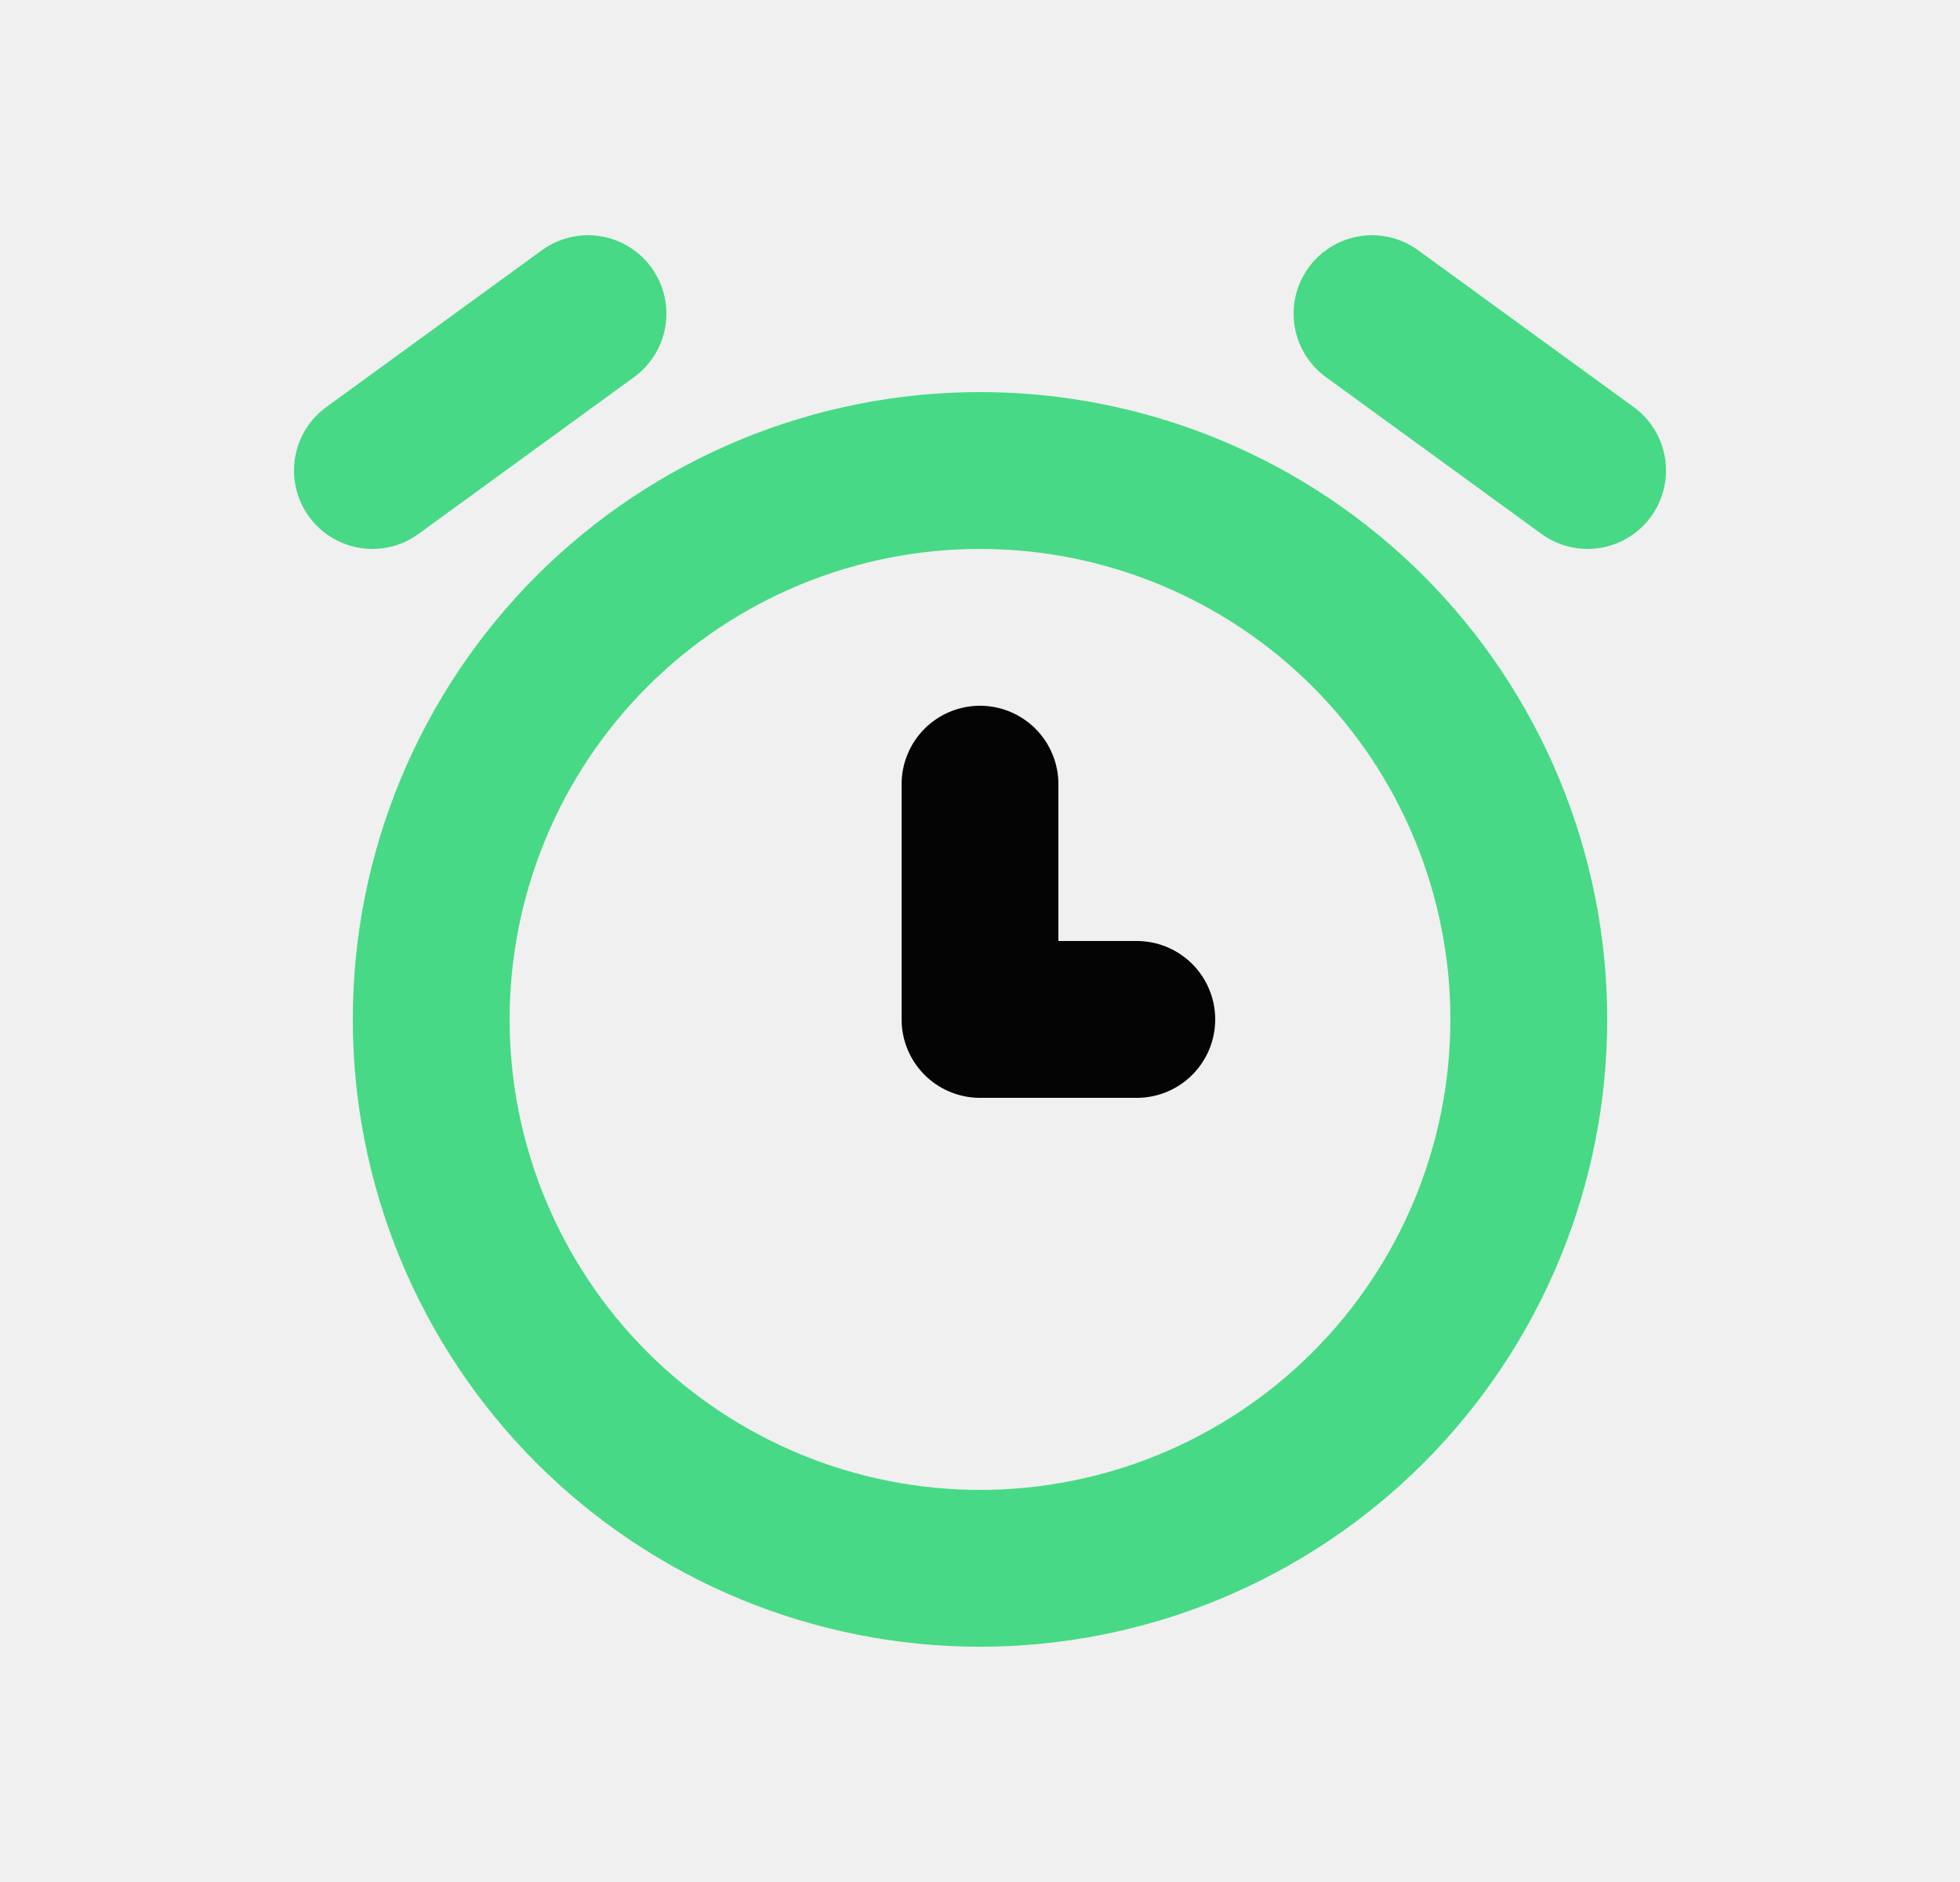
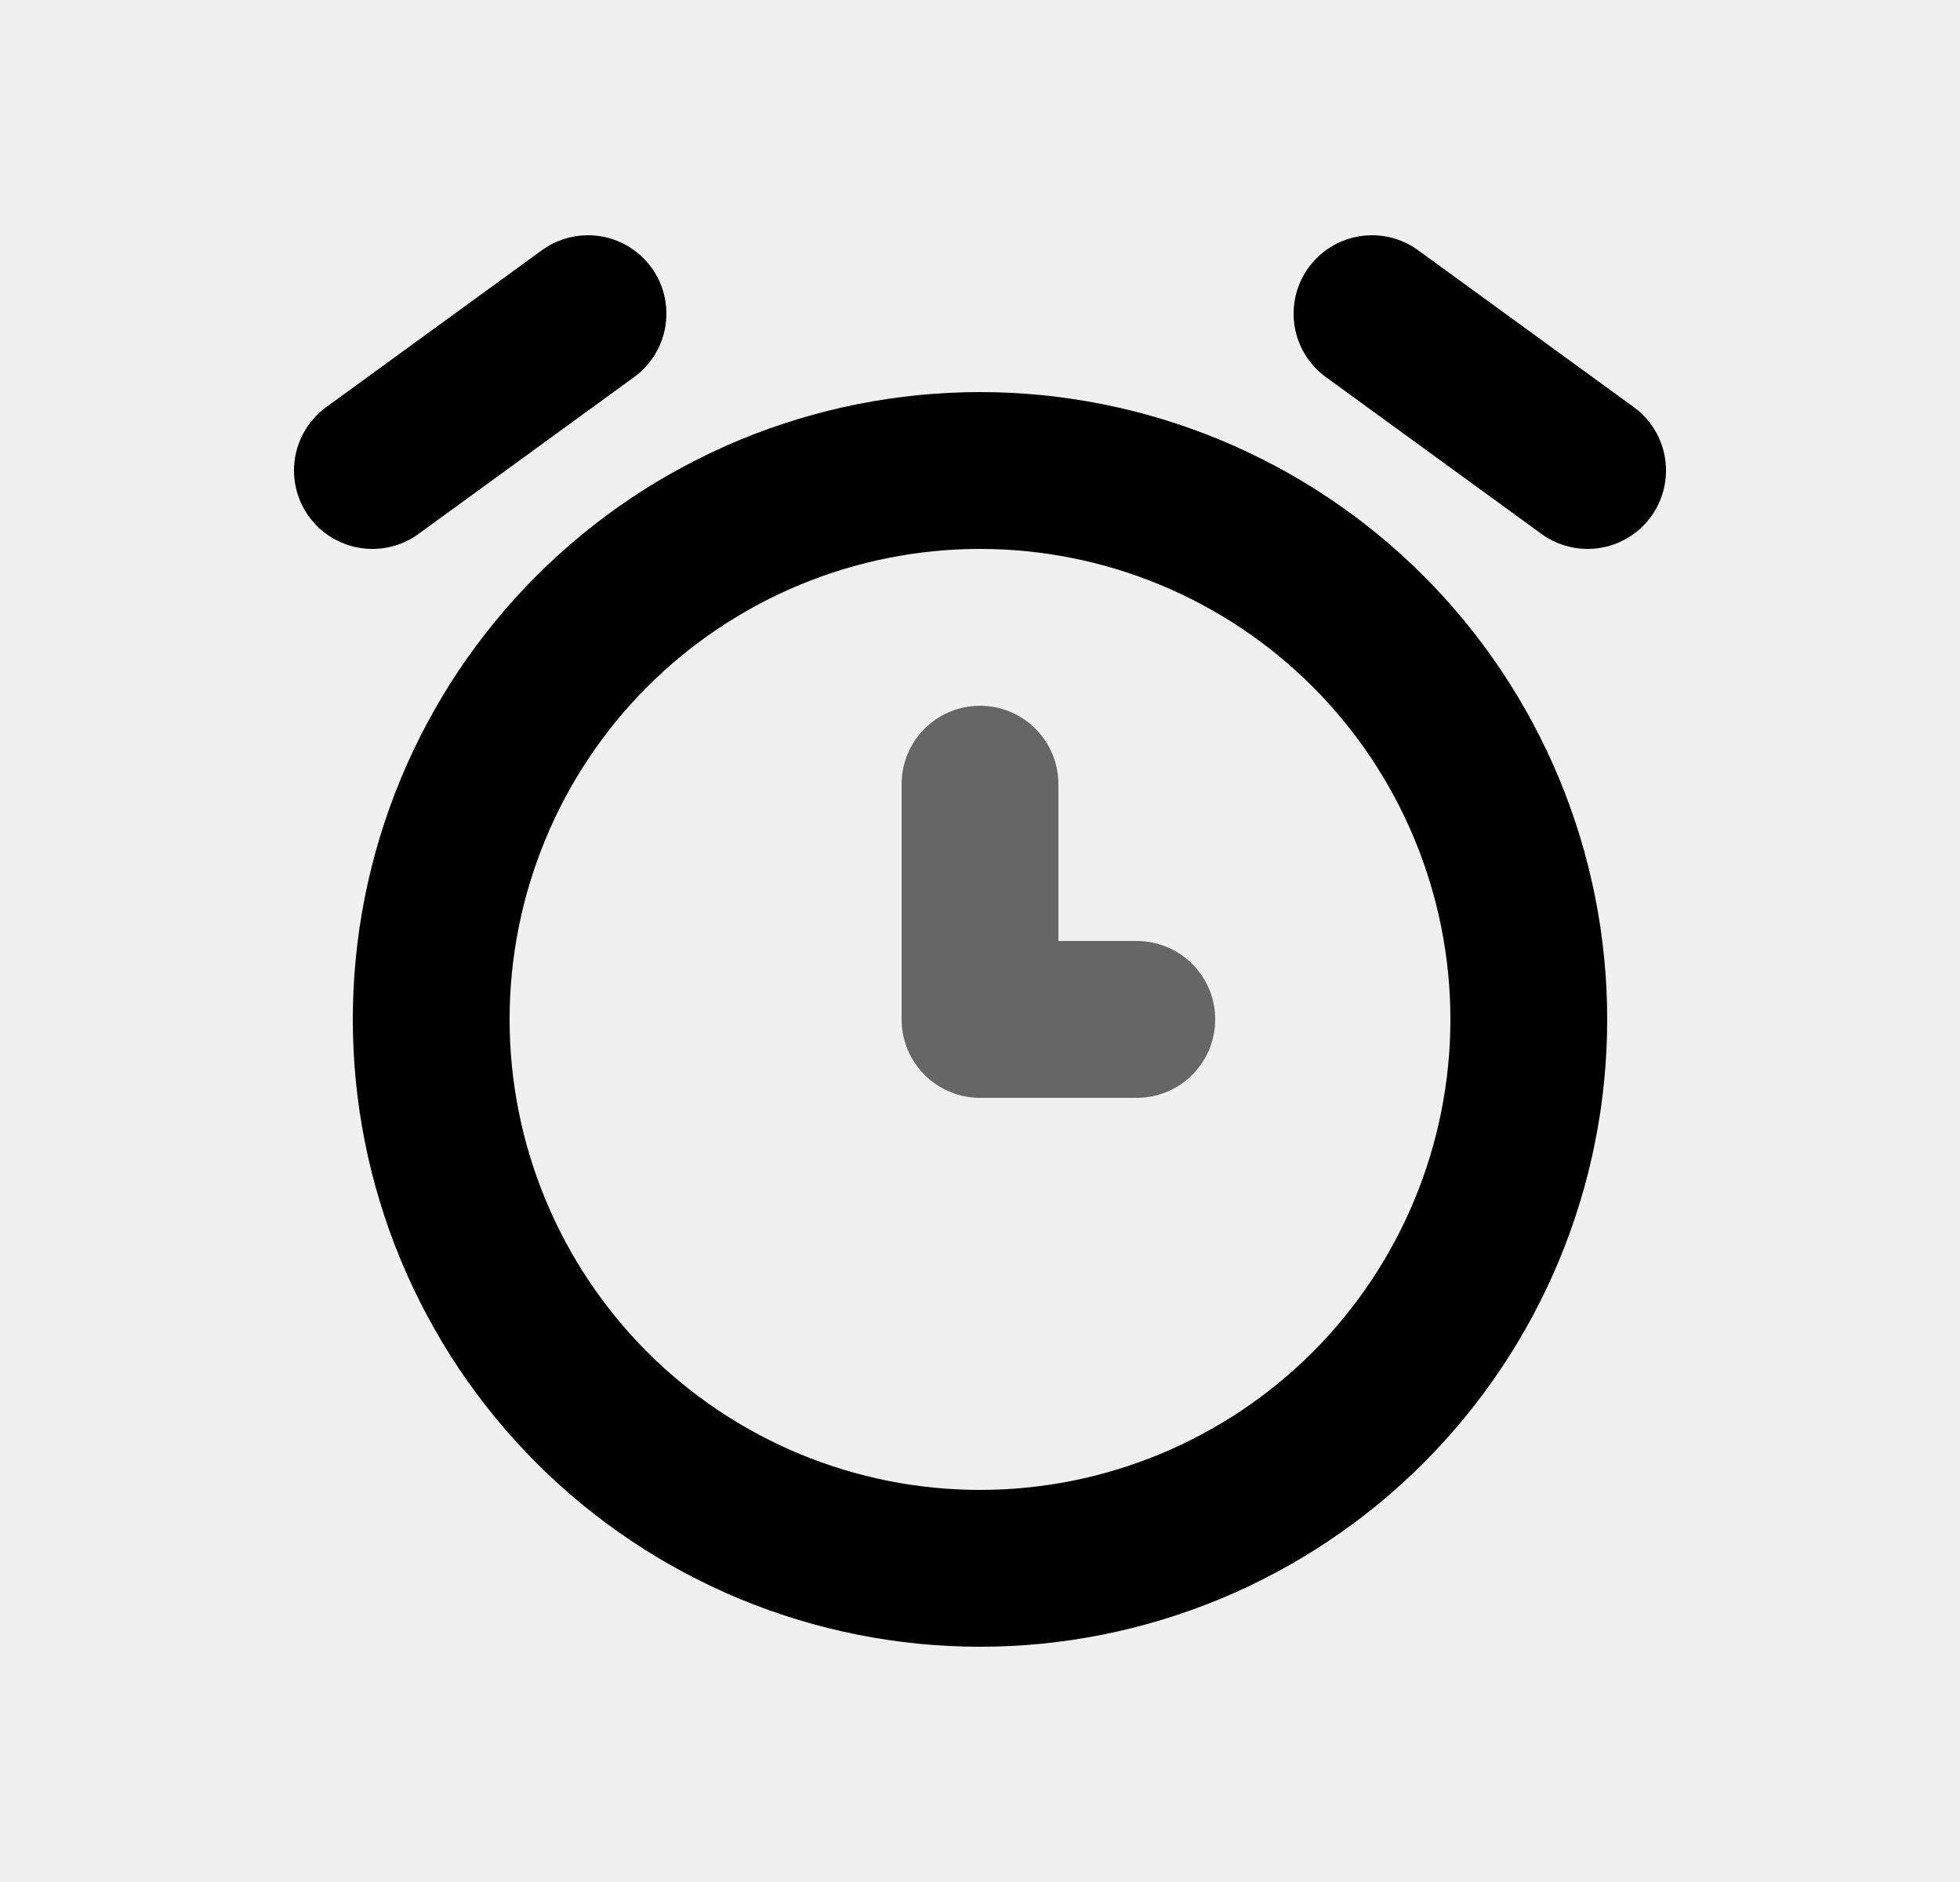
<svg xmlns="http://www.w3.org/2000/svg" width="25" height="24" viewBox="0 0 25 24" fill="none">
  <g clip-path="url(#clip0_314_9686)">
-     <path d="M5.5 13C5.5 13.919 5.681 14.829 6.033 15.679C6.385 16.528 6.9 17.3 7.55 17.95C8.2 18.6 8.972 19.115 9.821 19.467C10.671 19.819 11.581 20 12.5 20C13.419 20 14.329 19.819 15.179 19.467C16.028 19.115 16.8 18.6 17.45 17.95C18.1 17.3 18.615 16.528 18.967 15.679C19.319 14.829 19.5 13.919 19.5 13C19.5 12.081 19.319 11.171 18.967 10.321C18.615 9.472 18.1 8.7 17.45 8.05C16.8 7.4 16.028 6.885 15.179 6.533C14.329 6.181 13.419 6 12.5 6C11.581 6 10.671 6.181 9.821 6.533C8.972 6.885 8.2 7.4 7.55 8.05C6.9 8.7 6.385 9.472 6.033 10.321C5.681 11.171 5.5 12.081 5.5 13Z" stroke="#47d985" stroke-width="2" stroke-linecap="round" stroke-linejoin="round" />
-     <path d="M12.5 10V13H14.5" stroke="#040404" stroke-width="2" stroke-linecap="round" stroke-linejoin="round" />
-     <path d="M7.5 4L4.75 6" stroke="#47d985" stroke-width="2" stroke-linecap="round" stroke-linejoin="round" />
-     <path d="M17.5 4L20.25 6" stroke="#47d985" stroke-width="2" stroke-linecap="round" stroke-linejoin="round" />
+     <path d="M5.5 13C5.5 13.919 5.681 14.829 6.033 15.679C6.385 16.528 6.9 17.3 7.55 17.95C8.2 18.6 8.972 19.115 9.821 19.467C10.671 19.819 11.581 20 12.5 20C13.419 20 14.329 19.819 15.179 19.467C16.028 19.115 16.8 18.6 17.45 17.95C18.1 17.3 18.615 16.528 18.967 15.679C19.319 14.829 19.5 13.919 19.5 13C19.5 12.081 19.319 11.171 18.967 10.321C18.615 9.472 18.1 8.7 17.45 8.05C16.8 7.4 16.028 6.885 15.179 6.533C14.329 6.181 13.419 6 12.5 6C11.581 6 10.671 6.181 9.821 6.533C8.972 6.885 8.2 7.4 7.55 8.05C6.9 8.7 6.385 9.472 6.033 10.321C5.681 11.171 5.5 12.081 5.5 13Z" stroke="#000000" stroke-width="2" stroke-linecap="round" stroke-linejoin="round" />
+     <path d="M12.5 10V13H14.5" stroke="#666666" stroke-width="2" stroke-linecap="round" stroke-linejoin="round" />
+     <path d="M7.5 4L4.75 6" stroke="#000000" stroke-width="2" stroke-linecap="round" stroke-linejoin="round" />
+     <path d="M17.5 4L20.25 6" stroke="#000000" stroke-width="2" stroke-linecap="round" stroke-linejoin="round" />
  </g>
  <defs>
    <clipPath id="clip0_314_9686">
      <rect width="24" height="24" fill="white" transform="translate(0.5)" />
    </clipPath>
  </defs>
</svg>
